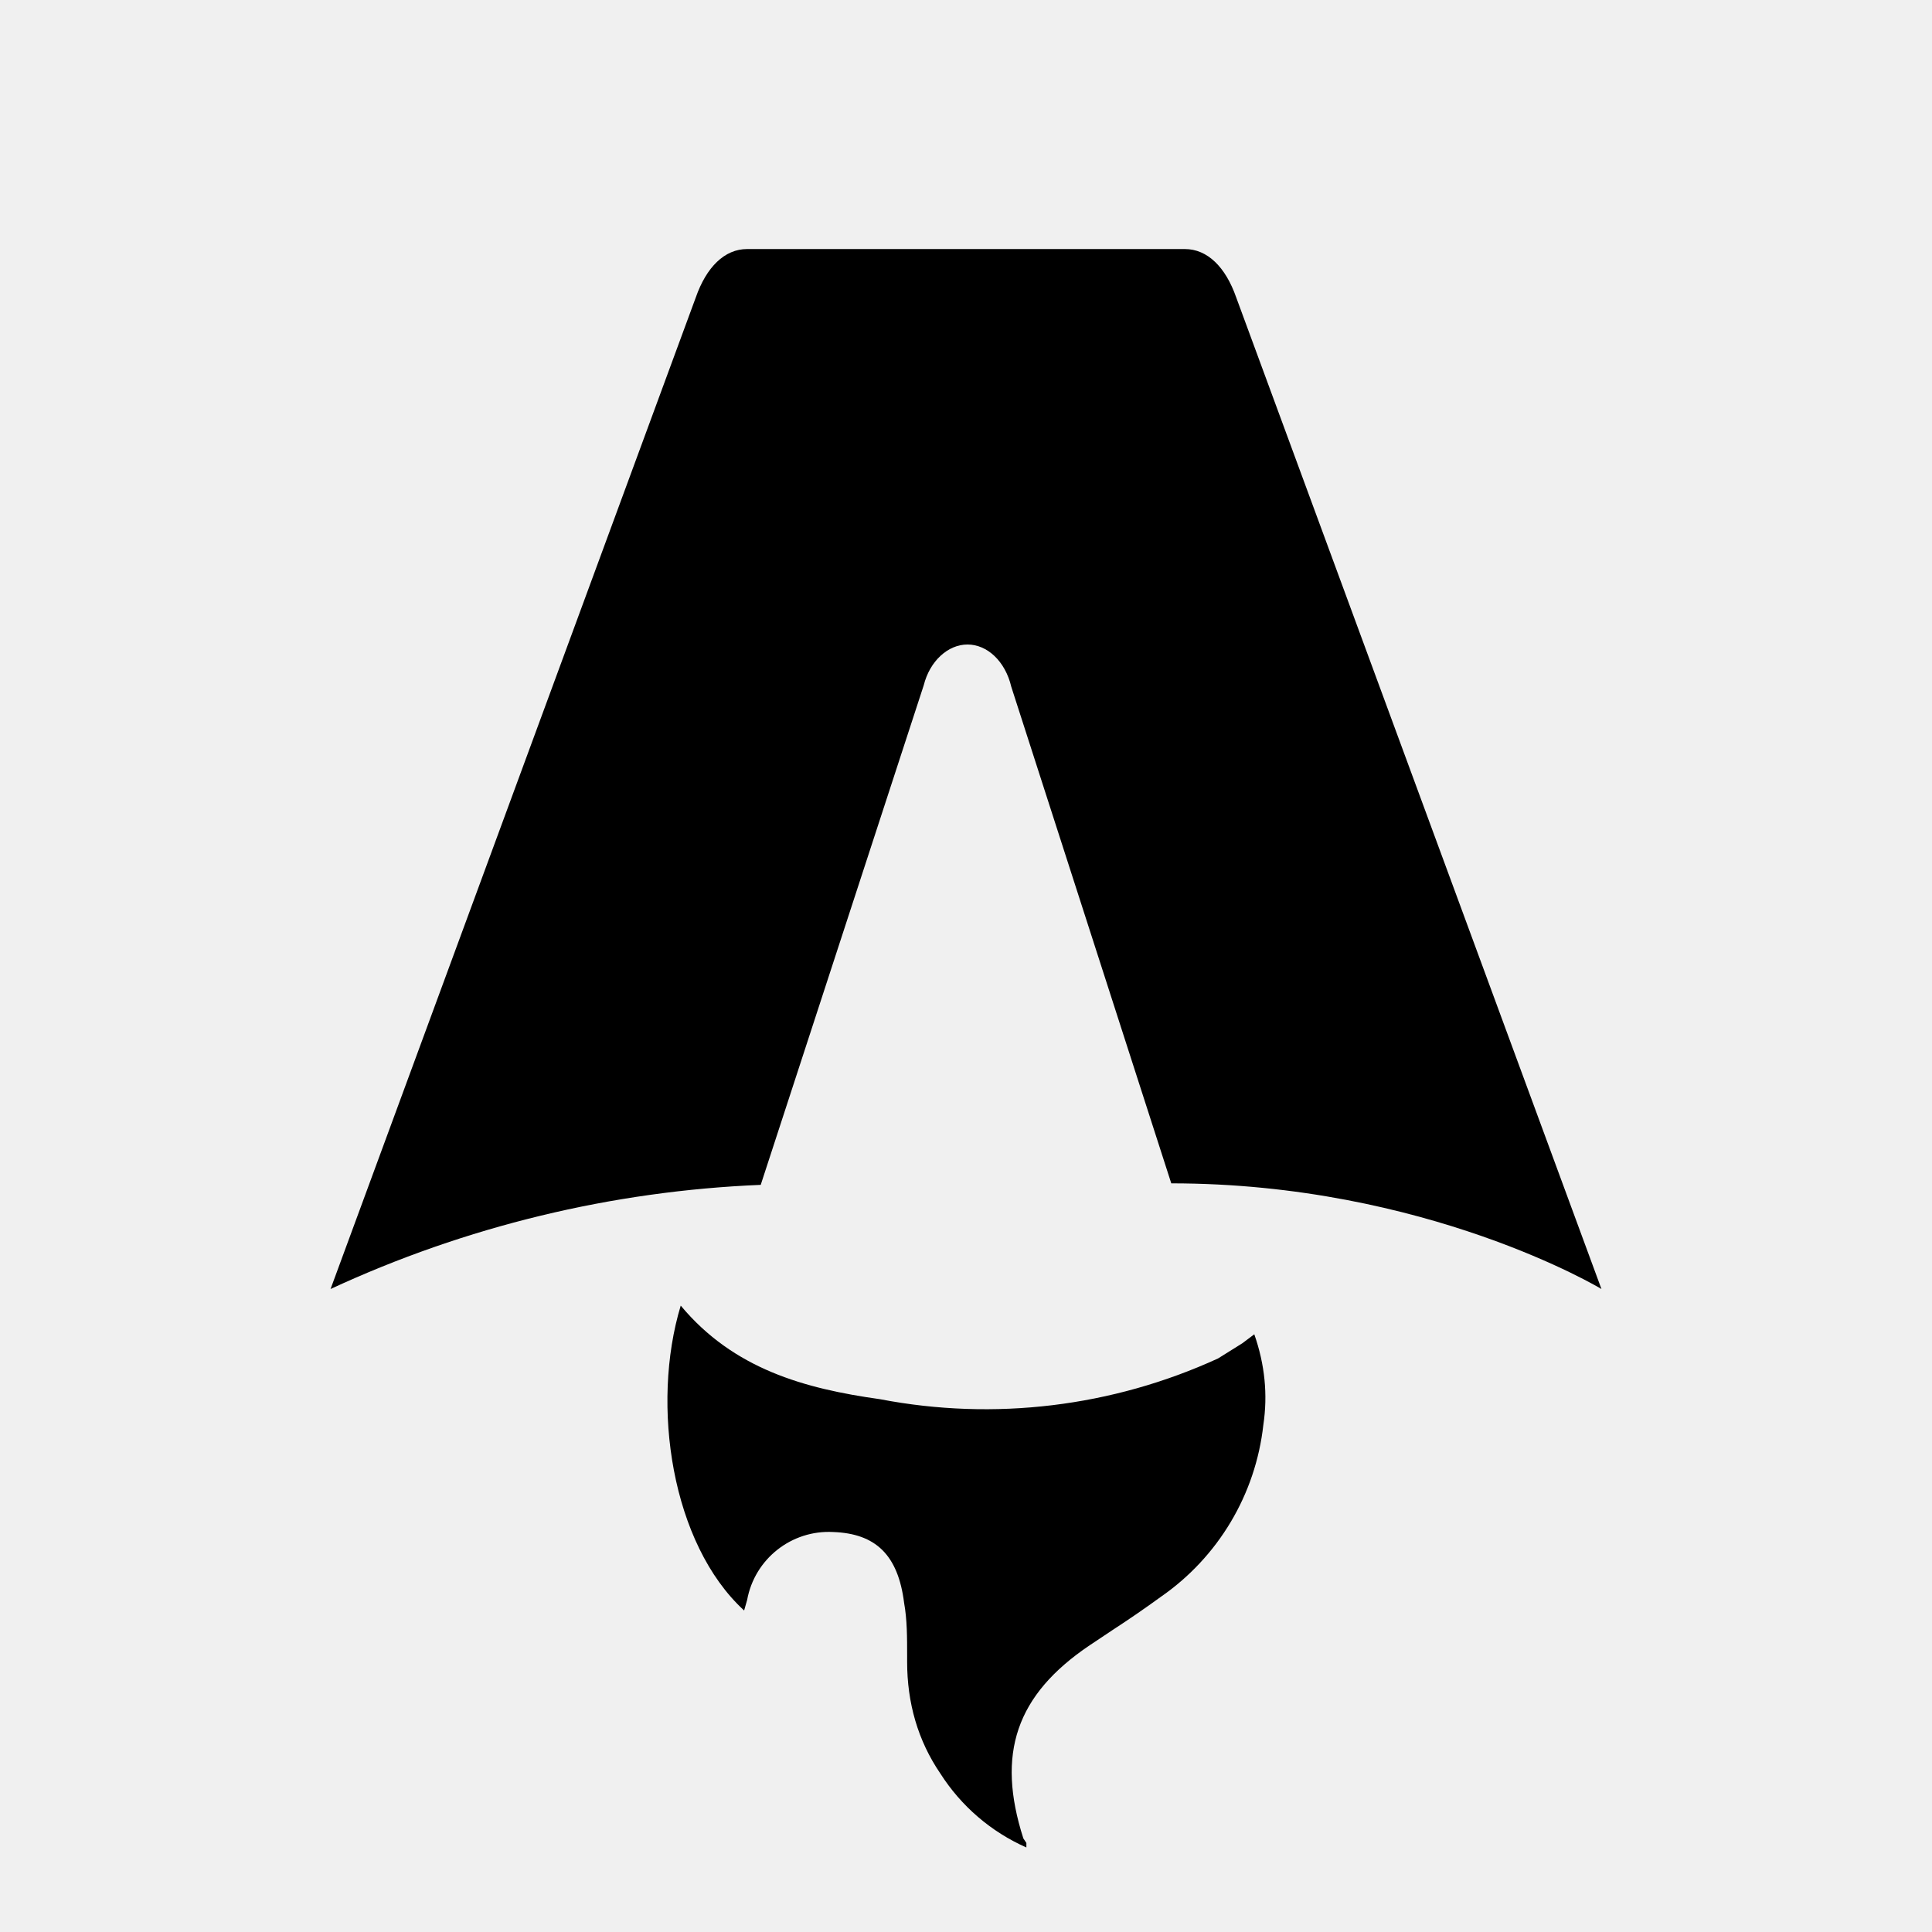
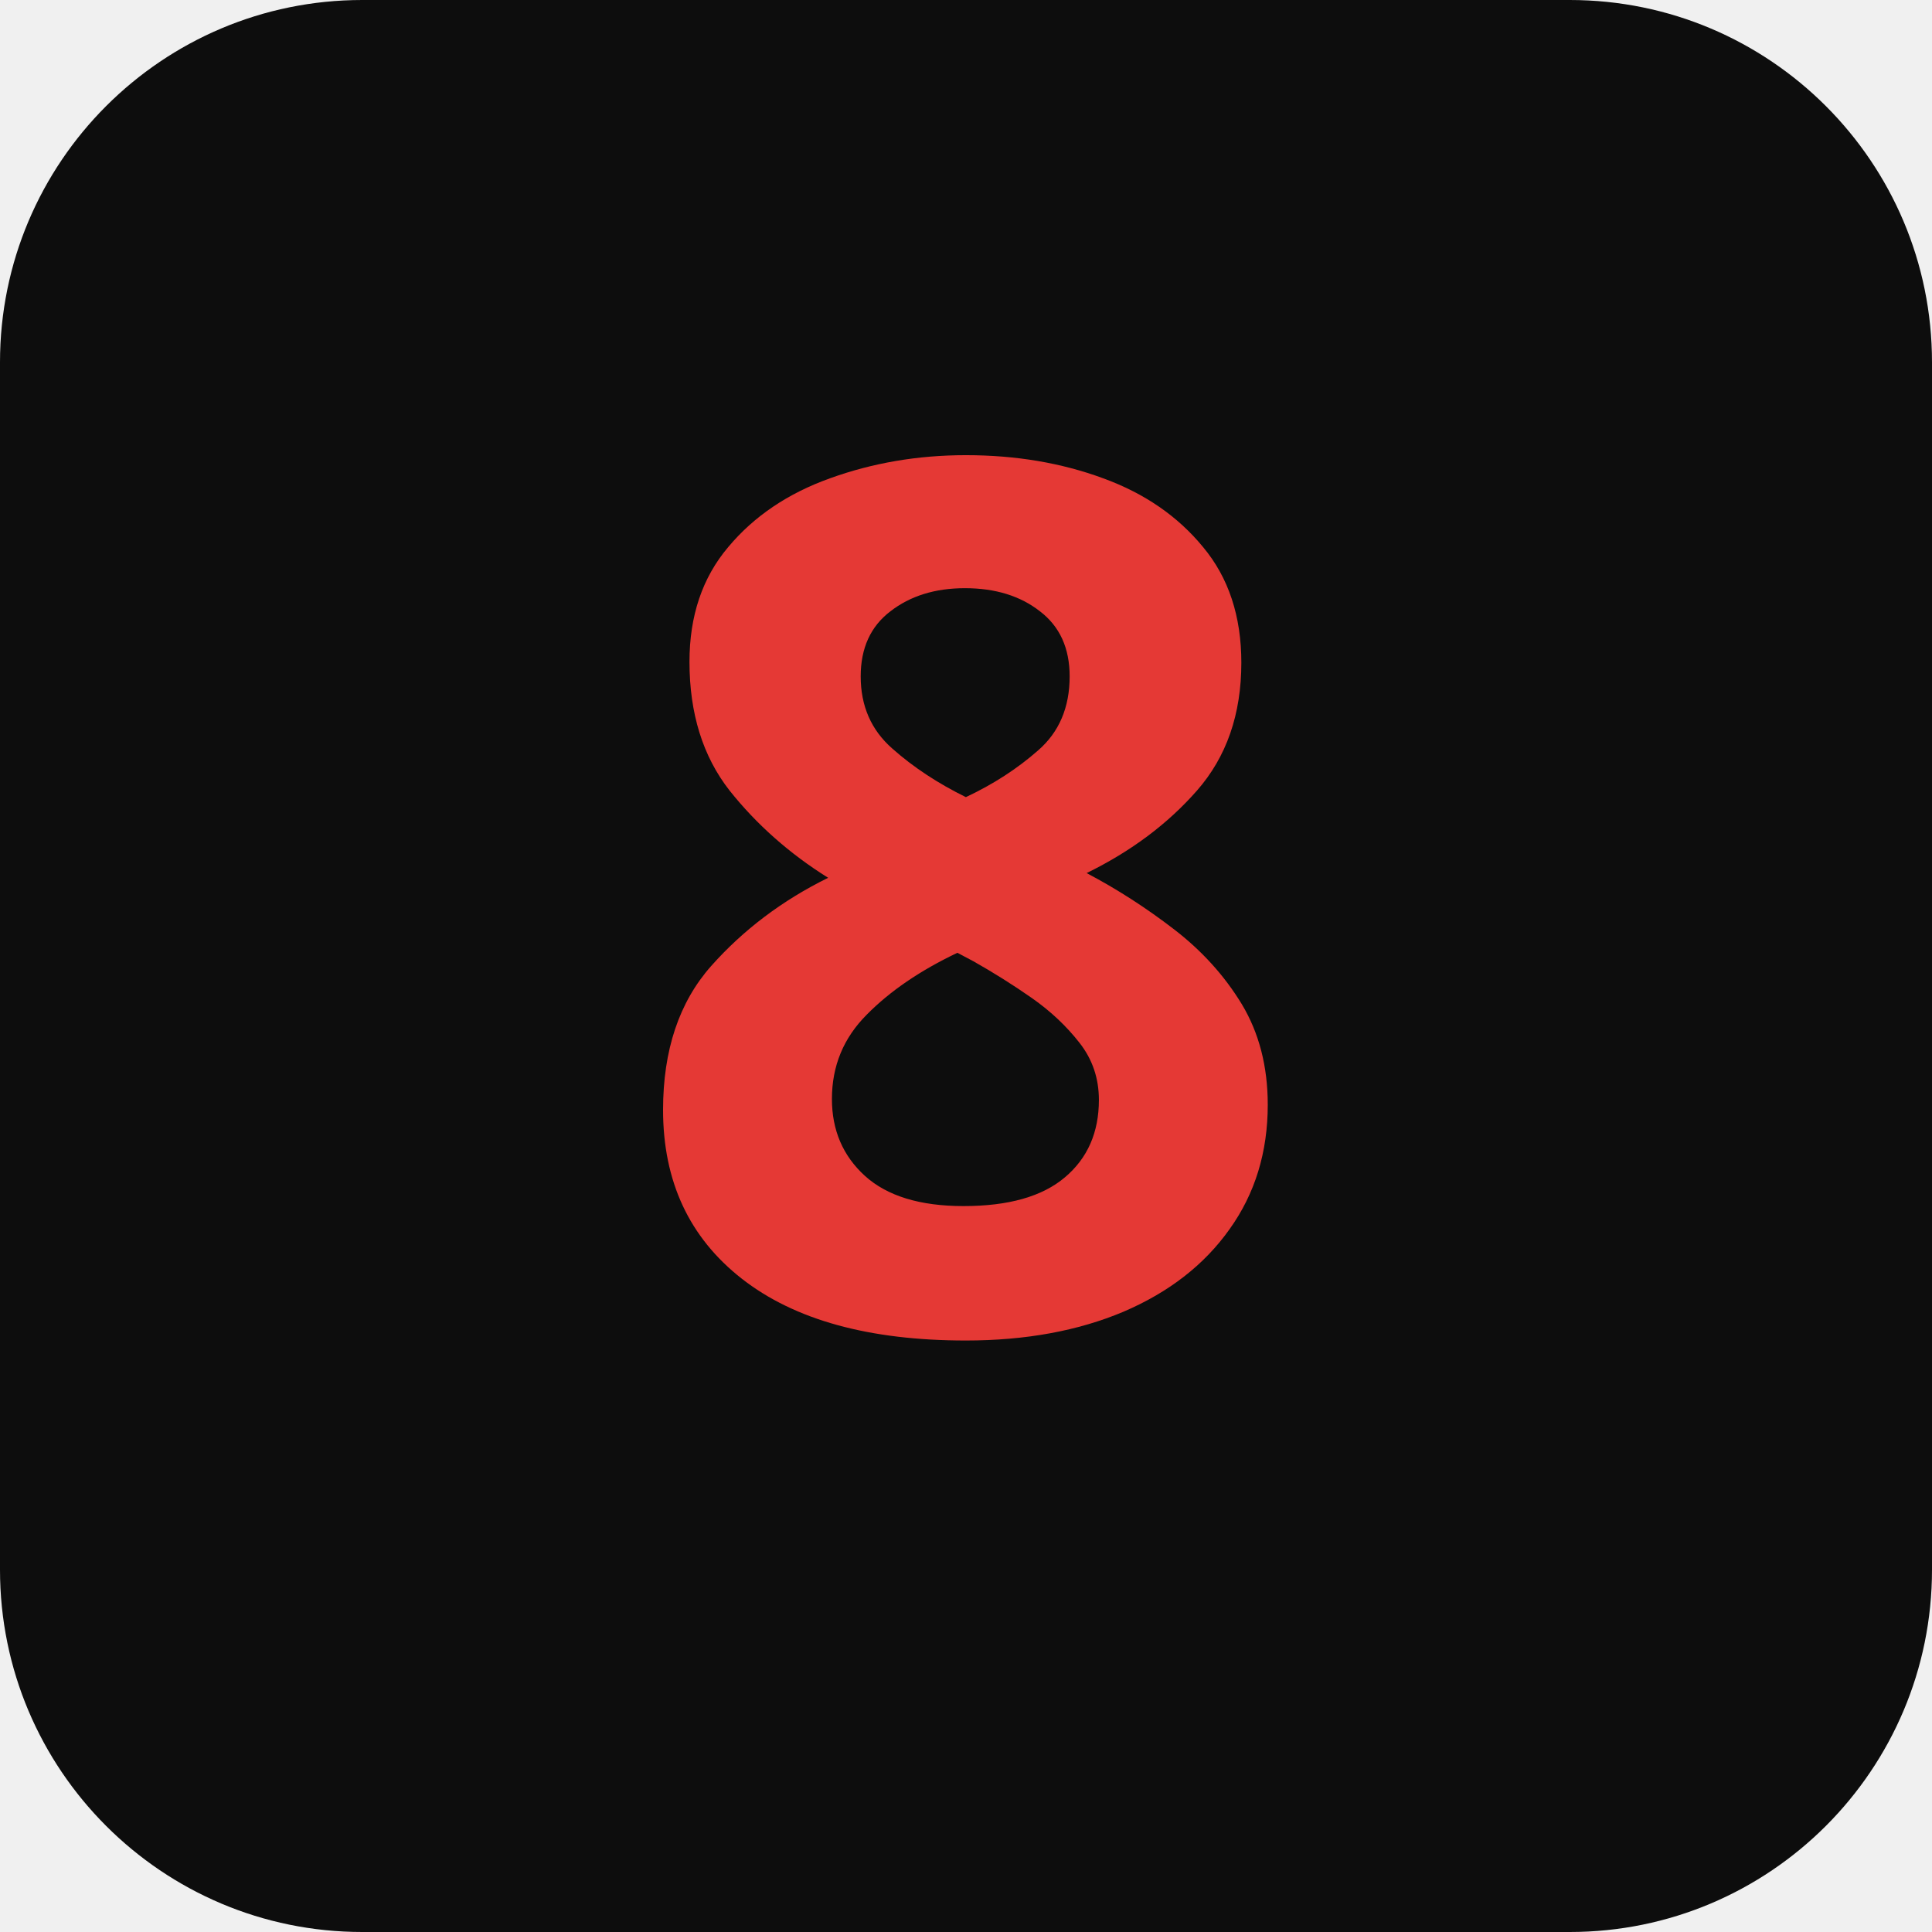
- <svg xmlns="http://www.w3.org/2000/svg" fill="none" viewBox="0 0 128 128">
-   <path d="M50.4 78.5a75.1 75.1 0 0 0-28.5 6.9l24.2-65.7c.7-2 1.9-3.2 3.4-3.2h29c1.5 0 2.7 1.2 3.4 3.2l24.2 65.7s-11.6-7-28.5-7L67 45.5c-.4-1.7-1.6-2.8-2.9-2.8-1.3 0-2.5 1.1-2.9 2.7L50.4 78.5Zm-1.1 28.2Zm-4.2-20.2c-2 6.6-.6 15.8 4.2 20.2a17.5 17.5 0 0 1 .2-.7 5.5 5.5 0 0 1 5.7-4.5c2.8.1 4.3 1.5 4.7 4.7.2 1.1.2 2.3.2 3.5v.4c0 2.7.7 5.2 2.2 7.4a13 13 0 0 0 5.7 4.9v-.3l-.2-.3c-1.8-5.6-.5-9.5 4.4-12.8l1.5-1a73 73 0 0 0 3.2-2.2 16 16 0 0 0 6.8-11.4c.3-2 .1-4-.6-6l-.8.6-1.6 1a37 37 0 0 1-22.4 2.7c-5-.7-9.7-2-13.2-6.2Z" />
-   <style>
-         path { fill: #000; }
-         @media (prefers-color-scheme: dark) {
-             path { fill: #FFF; }
-         }
-     </style>
+ <svg xmlns="http://www.w3.org/2000/svg" viewBox="0 0 64 64">
+   <rect width="64" height="64" rx="12" fill="#0d0d0d" />
+   <text x="32" y="44" text-anchor="middle" font-size="40" font-weight="900" font-family="system-ui,sans-serif" fill="#E53935">8</text>
</svg>
